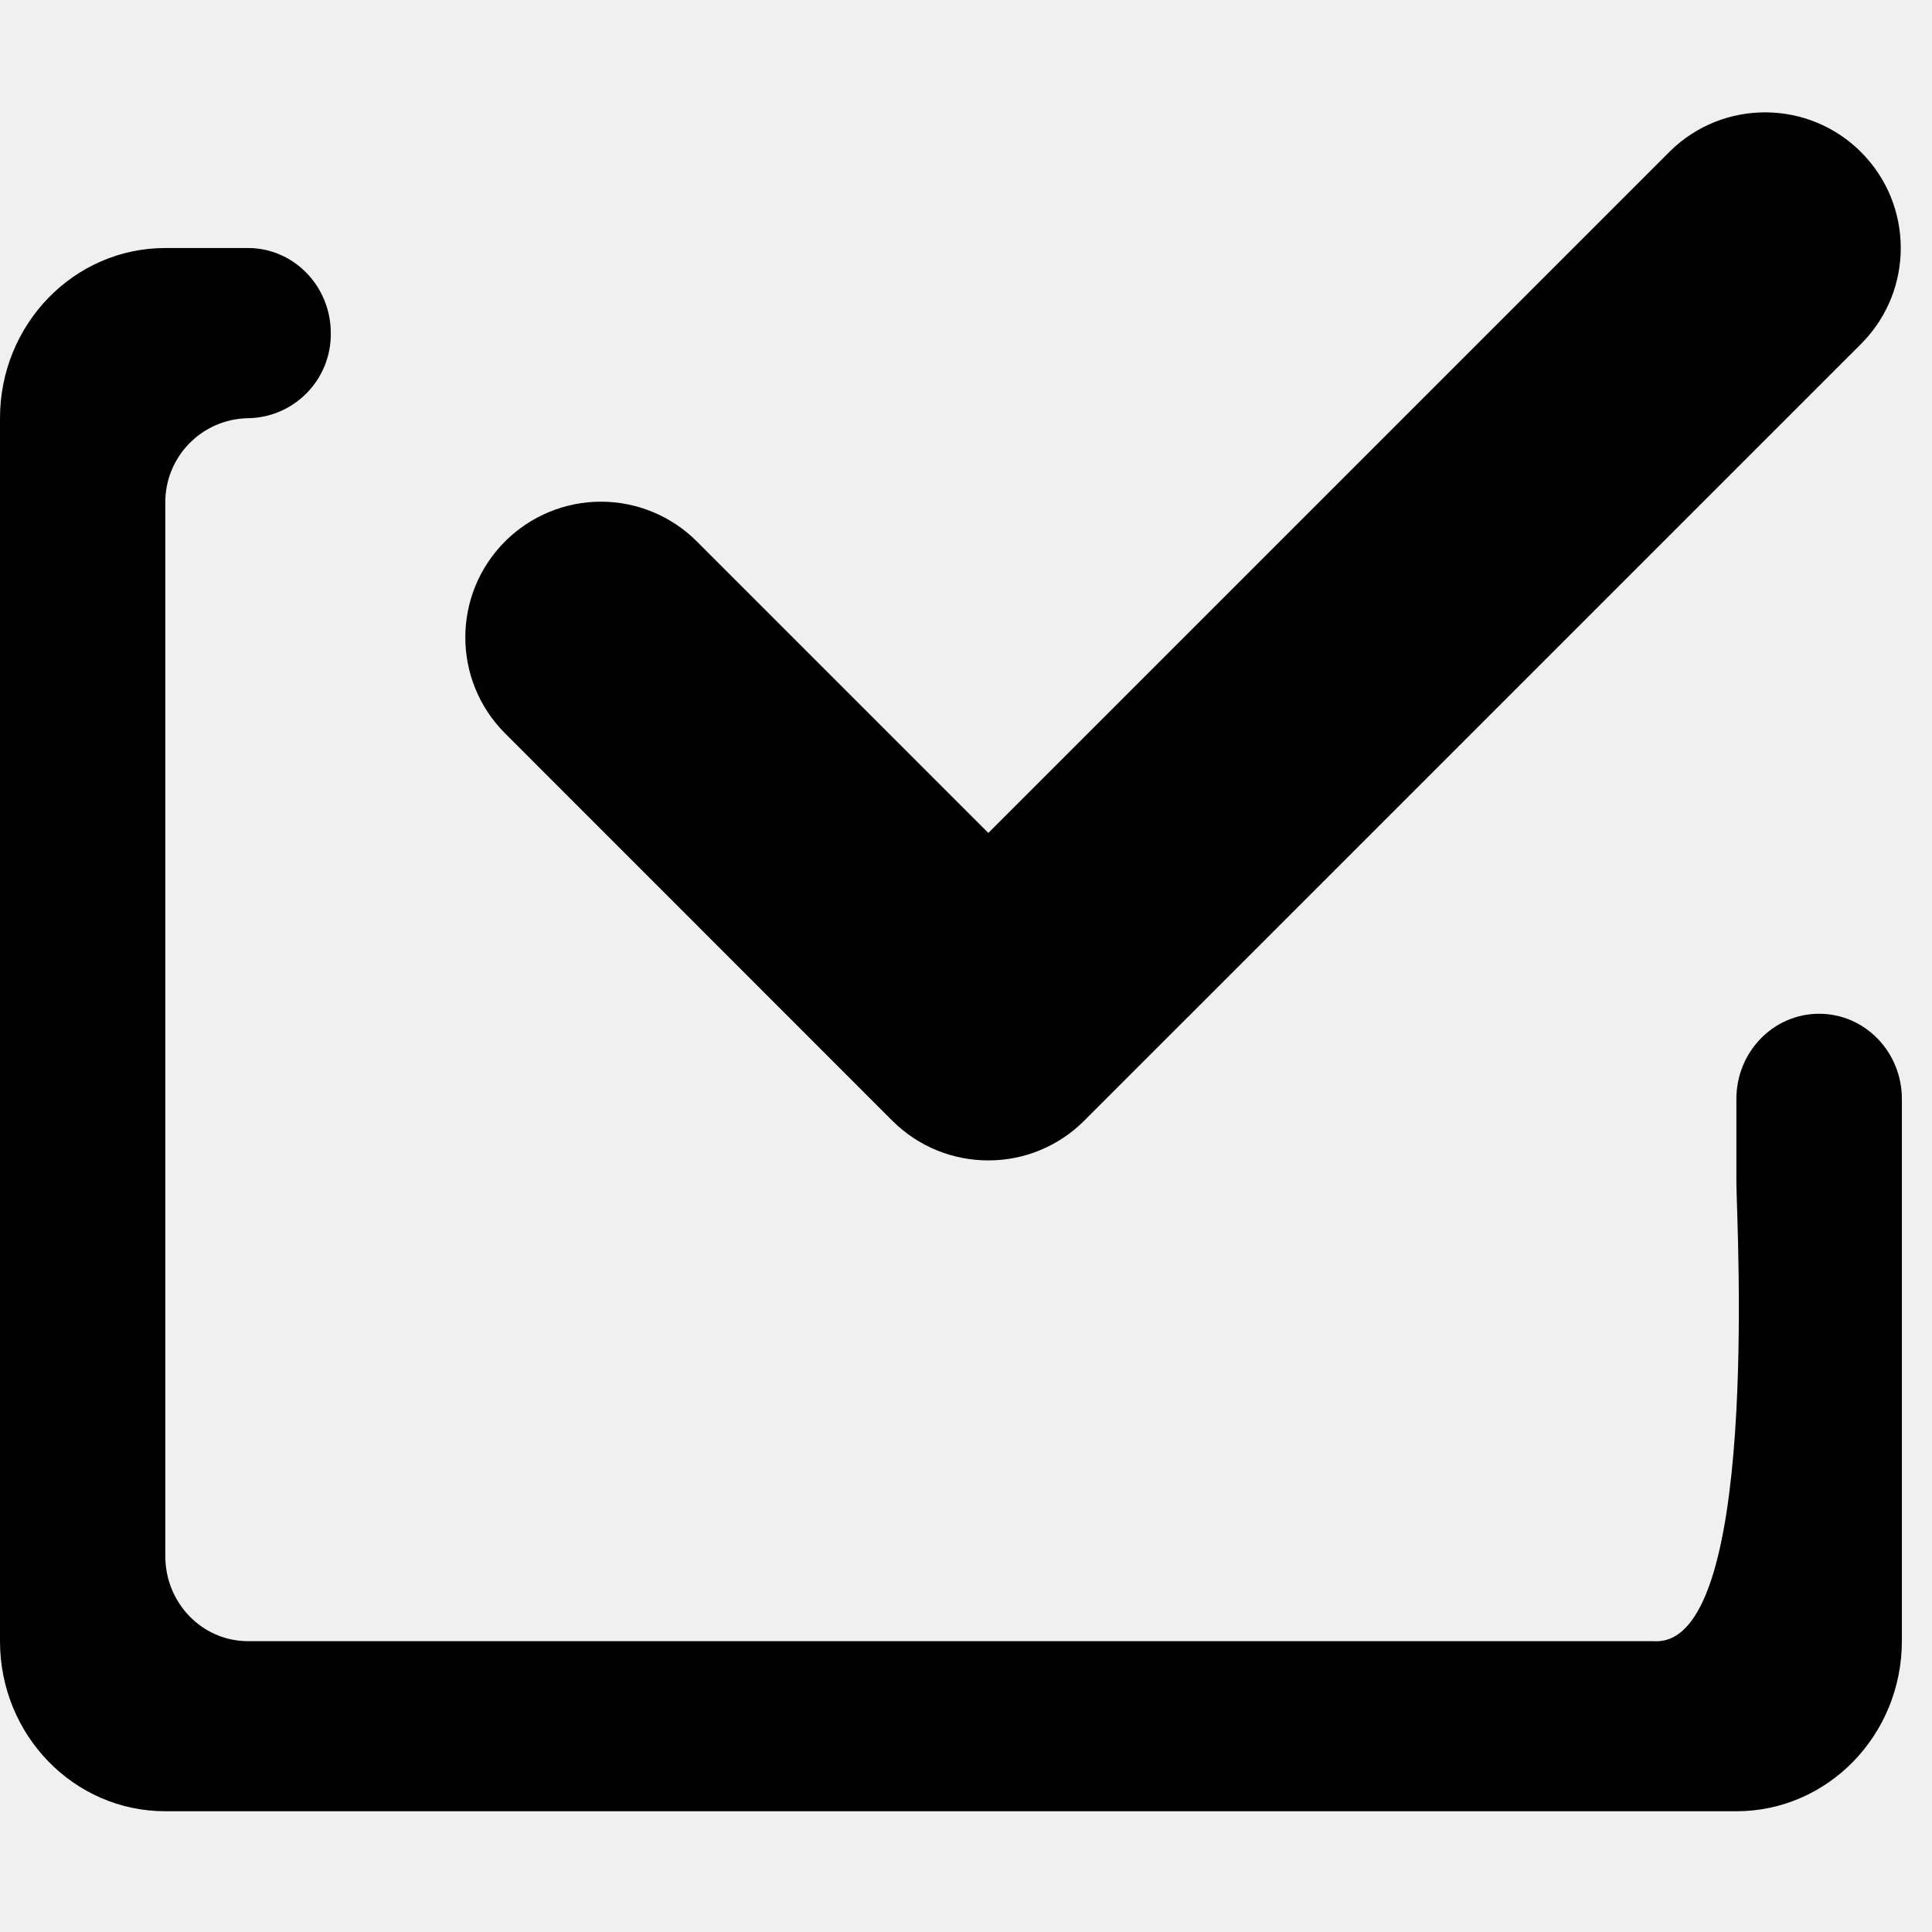
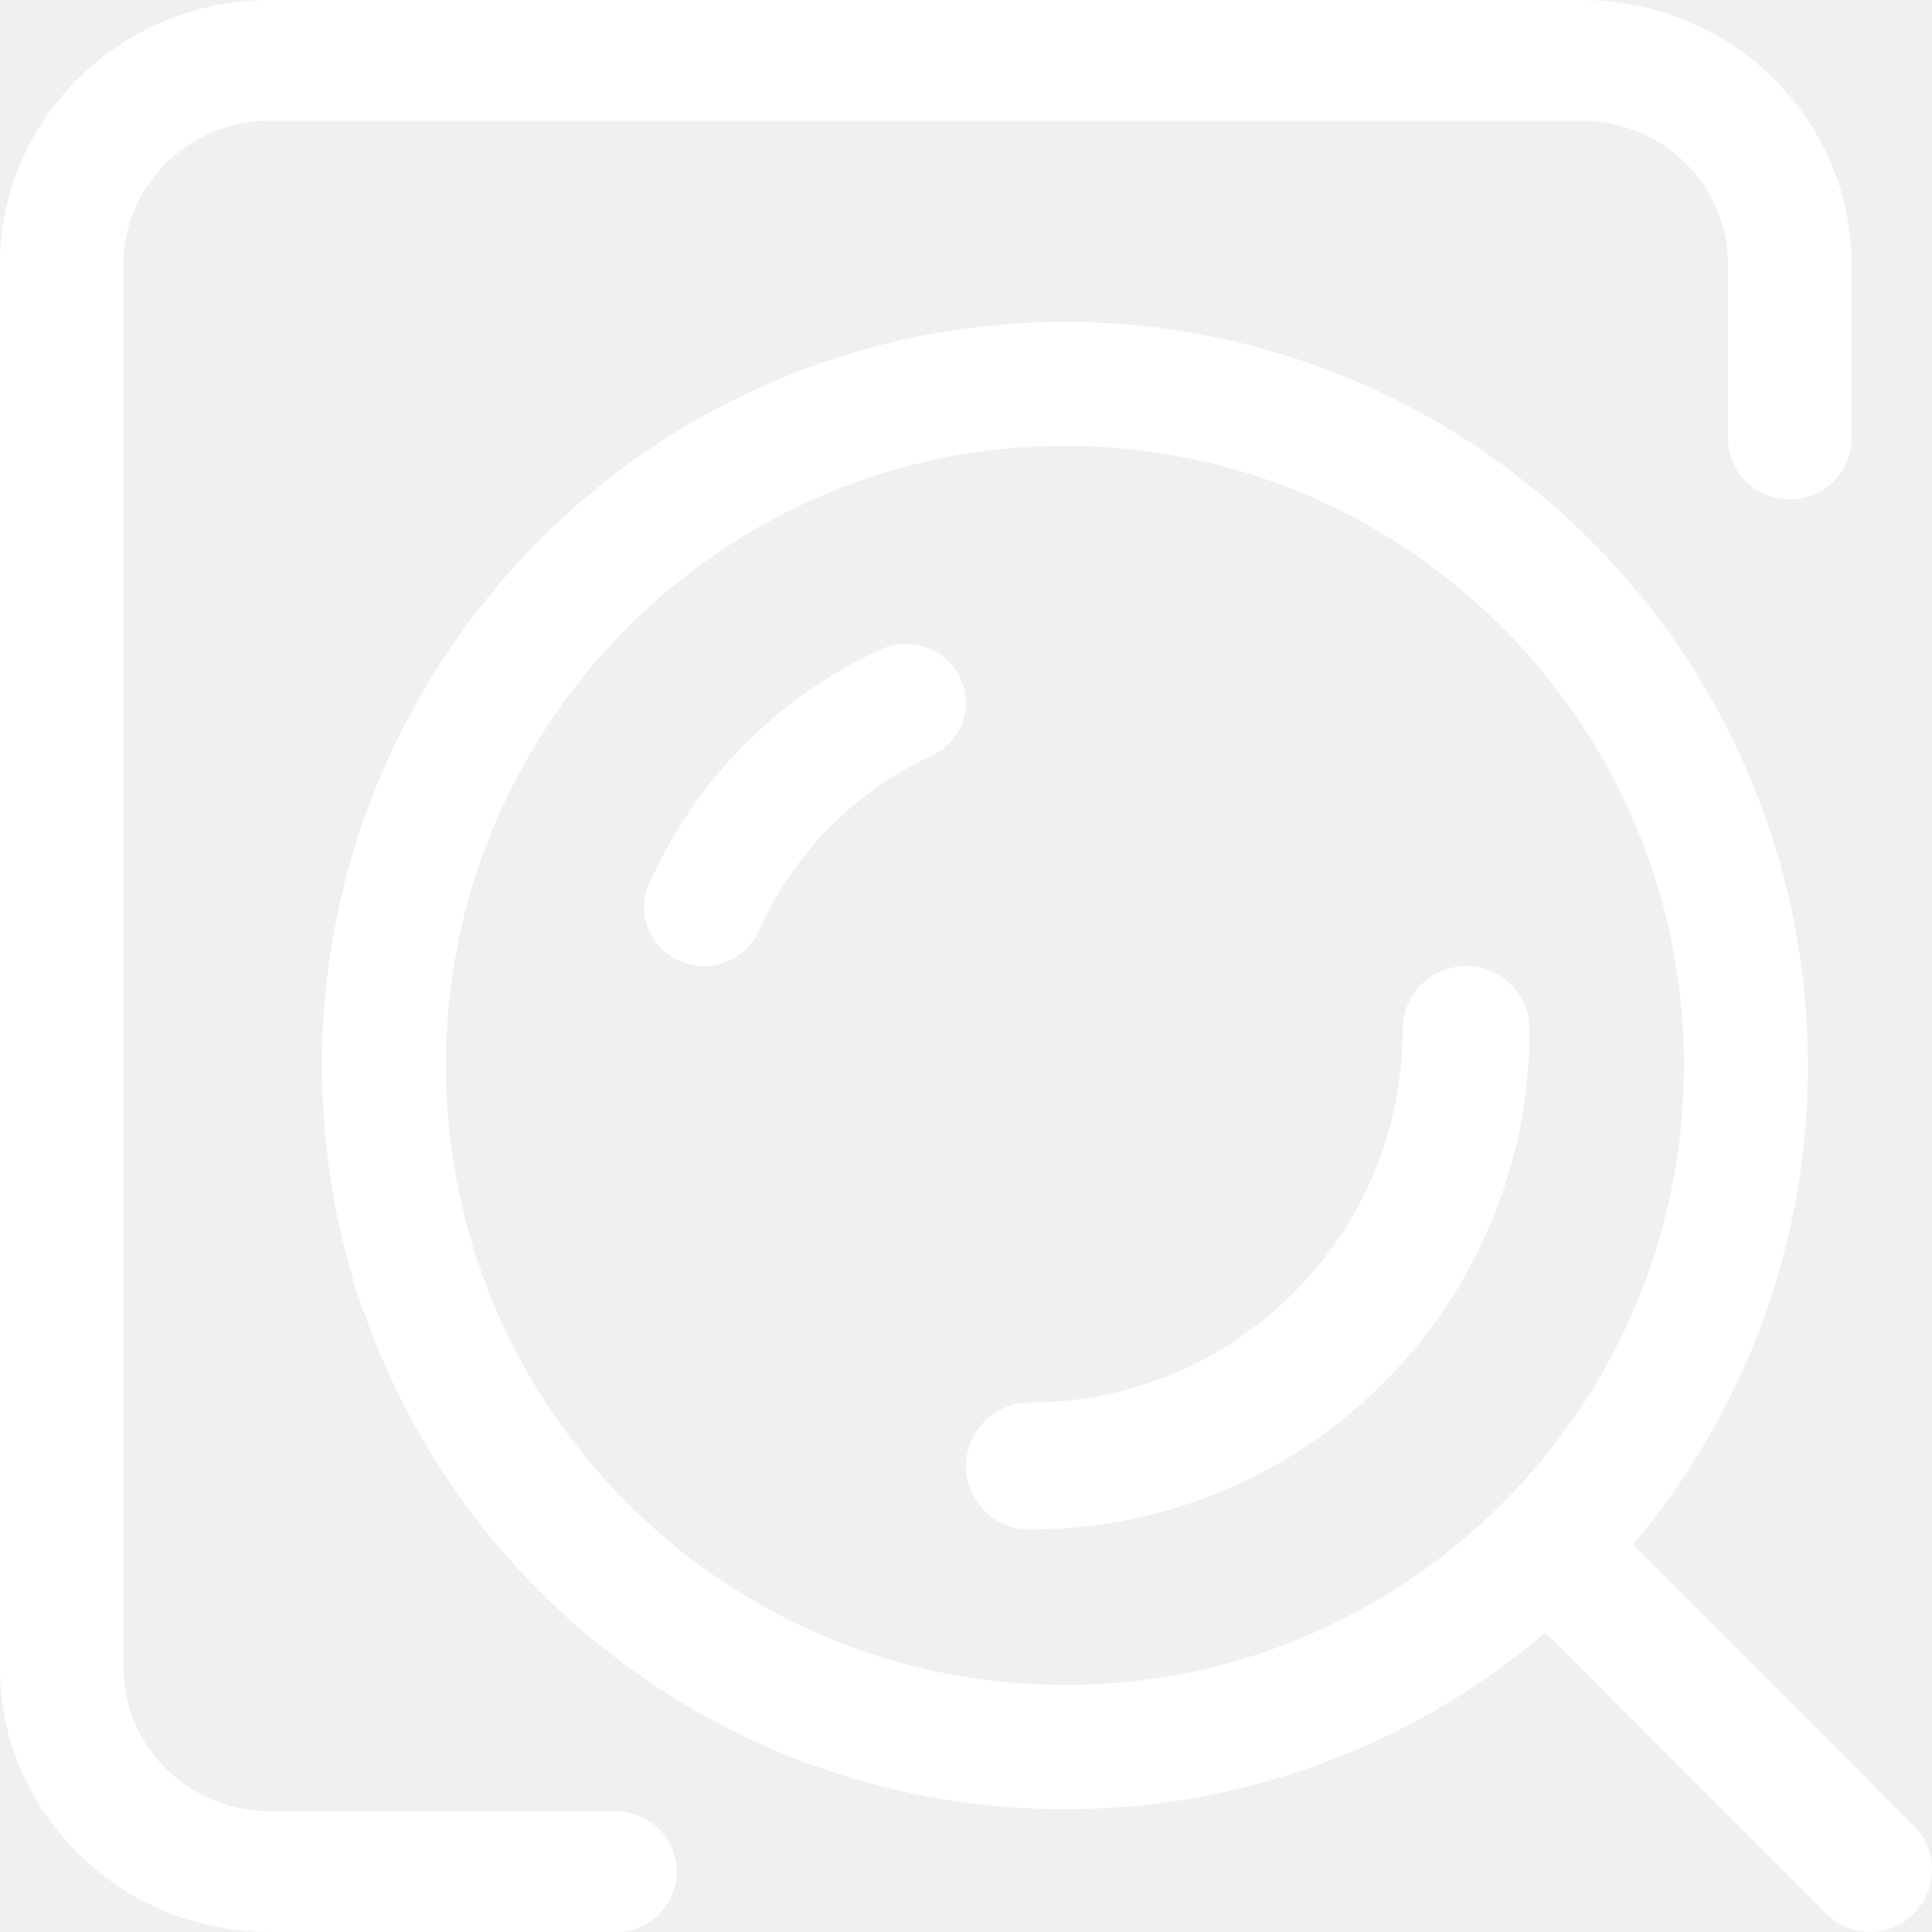
- <svg xmlns="http://www.w3.org/2000/svg" t="1578232699979" class="icon" viewBox="0 0 1024 1024" version="1.1" p-id="2366" width="200" height="200">
+ <svg xmlns="http://www.w3.org/2000/svg" t="1581943714194" class="icon" viewBox="0 0 1024 1024" version="1.1" p-id="3534" width="200" height="200">
  <defs>
    <style type="text/css" />
  </defs>
-   <path d="M131.488 221.664a44.544 44.544 0 0 0-43.872 45.12v557.984c0 24.928 19.584 45.088 43.872 45.088H876.48c56.192 3.84 44.192-217.792 43.84-242.304v-45.088c0-24.928 19.584-45.152 43.872-45.152 24.224 0 43.84 20.224 43.84 45.152v287.392C1007.968 919.712 968.704 960 920.32 960H87.616C39.232 960 0 919.712 0 869.888V221.664c0-49.856 39.232-90.208 87.616-90.208h43.872c24.16 0 43.84 20.192 43.84 45.088a44.544 44.544 0 0 1-43.84 45.12z m0 0" p-id="2367" />
-   <path d="M523.84 615.04c-18.432 0-36.8-7.008-50.848-20.992l-205.312-205.376a71.936 71.936 0 0 1 0-101.696 71.84 71.84 0 0 1 101.664 0l154.496 154.496L885.312 80a71.904 71.904 0 0 1 101.696 101.664L574.656 593.984a71.584 71.584 0 0 1-50.816 21.056z m0 0" p-id="2368" />
+   <path d="M466.432 344.362a248.106 248.106 0 0 0-122.453 124.16c-6.997 15.787 0.427 34.133 16.555 40.96 4.096 1.707 8.363 2.517 12.629 2.517a31.787 31.787 0 0 0 29.227-18.773 185.429 185.429 0 0 1 91.477-92.757 30.72 30.72 0 0 0 15.019-41.387 32.213 32.213 0 0 0-42.453-14.72zM777.13 511.999a33.621 33.621 0 0 0-33.664 33.621 198.016 198.016 0 0 1-197.802 197.76 33.621 33.621 0 1 0 0 67.285 263.338 263.338 0 0 0 187.392-77.568A263.168 263.168 0 0 0 810.666 545.706a33.493 33.493 0 0 0-33.536-33.749z" p-id="3535" fill="#ffffff" />
+   <path d="M1014.399 967.721l-148.906-149.034a392.192 392.192 0 0 0 92.715-253.866 392.192 392.192 0 0 0-31.019-153.429 390.997 390.997 0 0 0-84.395-125.227 393.941 393.941 0 0 0-125.141-84.48A391.168 391.168 0 0 0 564.48 170.666a391.168 391.168 0 0 0-153.258 31.019 390.613 390.613 0 0 0-125.141 84.48 394.368 394.368 0 0 0-84.395 125.227A392.192 392.192 0 0 0 170.667 564.778c0 53.205 10.453 104.832 30.976 153.386a390.997 390.997 0 0 0 84.395 125.269 393.941 393.941 0 0 0 125.141 84.48 391.168 391.168 0 0 0 153.258 30.976 391.168 391.168 0 0 0 254.677-93.611l148.906 149.077a32.768 32.768 0 0 0 46.379 0c12.8-12.928 12.8-33.792 0-46.635z m-449.962-74.624c-180.906 0-328.106-147.328-328.106-328.405 0-181.12 147.2-328.405 328.106-328.405s328.106 147.285 328.106 328.405c0 181.077-147.285 328.405-328.106 328.405z" p-id="3536" fill="#ffffff" />
+   <path d="M326.102 959.999H143.104c-42.837 0-77.653-34.133-77.653-75.989V139.946c0-41.899 34.816-75.989 77.653-75.989h695.124c42.837 0 77.653 34.133 77.653 75.989v92.715c0 17.707 14.635 32 32.725 32a32.341 32.341 0 0 0 32.725-32V139.946C981.333 62.763 917.119 0 838.229 0H143.104C64.171 0 0.001 62.805 0.001 139.989V884.052C0.001 961.236 64.214 1023.999 143.104 1023.999h182.997a32.341 32.341 0 0 0 32.683-32 32.341 32.341 0 0 0-32.683-32z" p-id="3537" fill="#ffffff" />
</svg>
